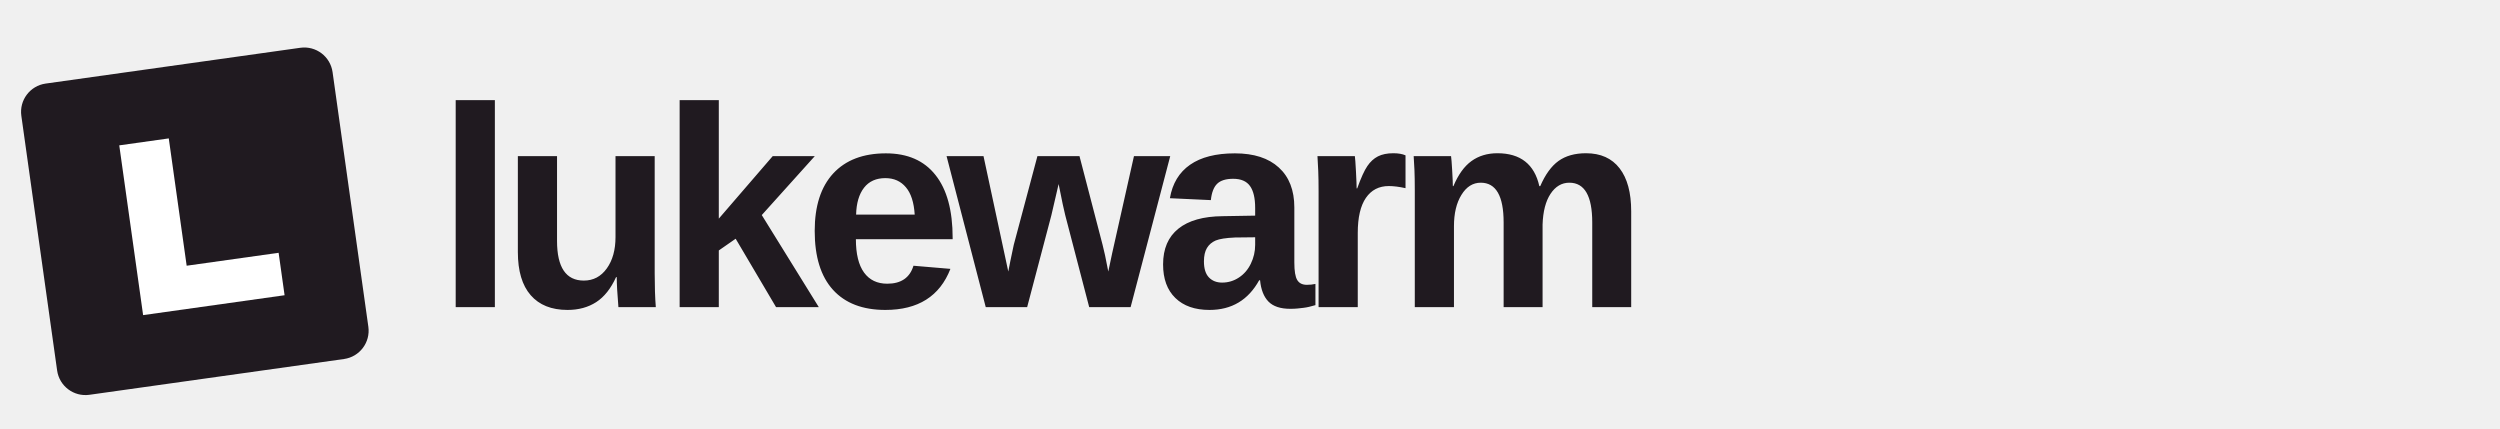
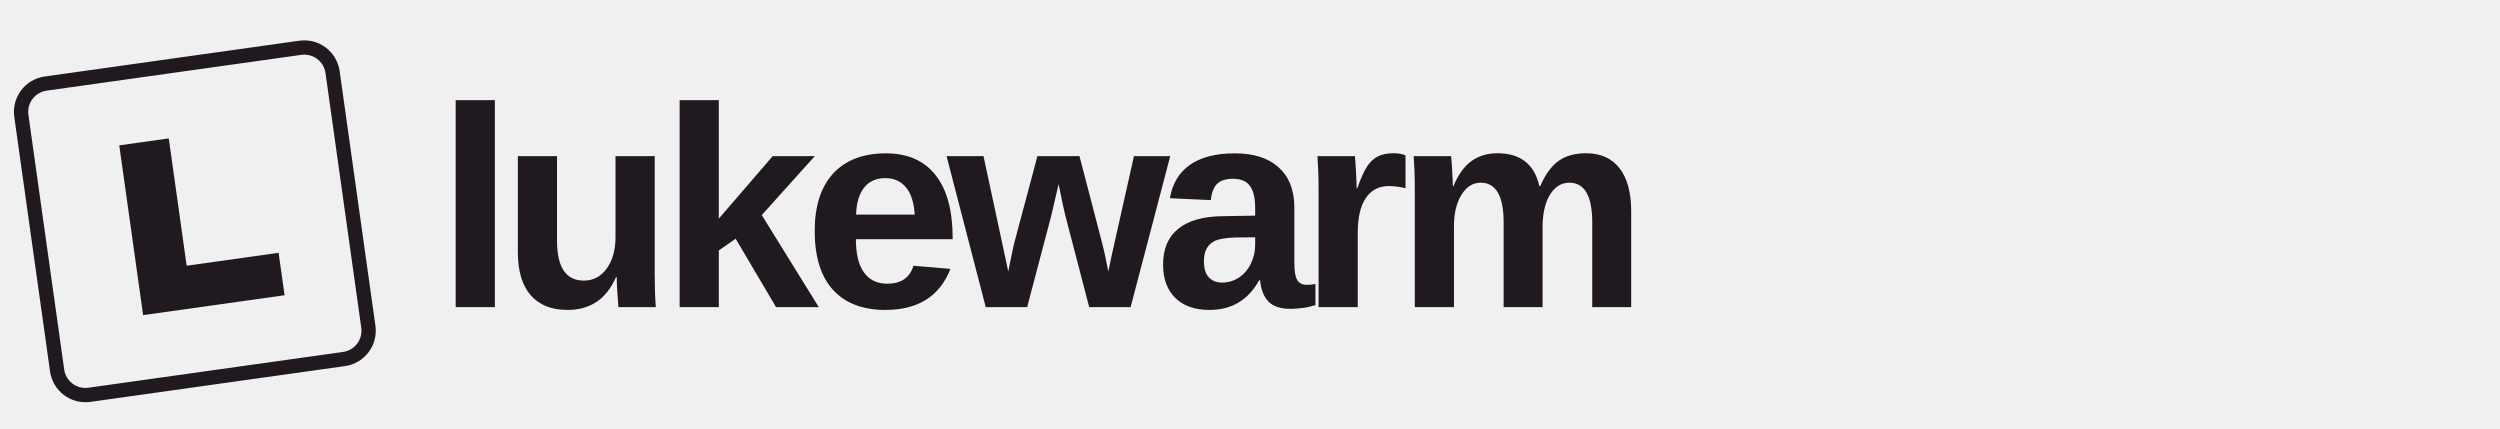
<svg xmlns="http://www.w3.org/2000/svg" viewBox="0 0 350 60" role="img" aria-labelledby="logo-title">
  <g transform="translate(2 4) rotate(-8 25 25)">
-     <rect x="3" y="5" width="44" height="44" rx="4" fill="#201a20" />
-     <path d="M16 15v24h20v-6H23V15z" fill="#fff" />
+     <rect x="3" y="5" width="44" height="44" rx="4" fill="none" stroke="#201a20" stroke-width="2" />
+     <path d="M16 15v24h20v-6H23V15z" fill="#201a20" />
  </g>
  <text x="61" y="43" fill="#201a20" font-family="Arial, Helvetica, sans-serif" font-size="40" font-weight="700" letter-spacing="-2.1">lukewarm</text>
</svg>
